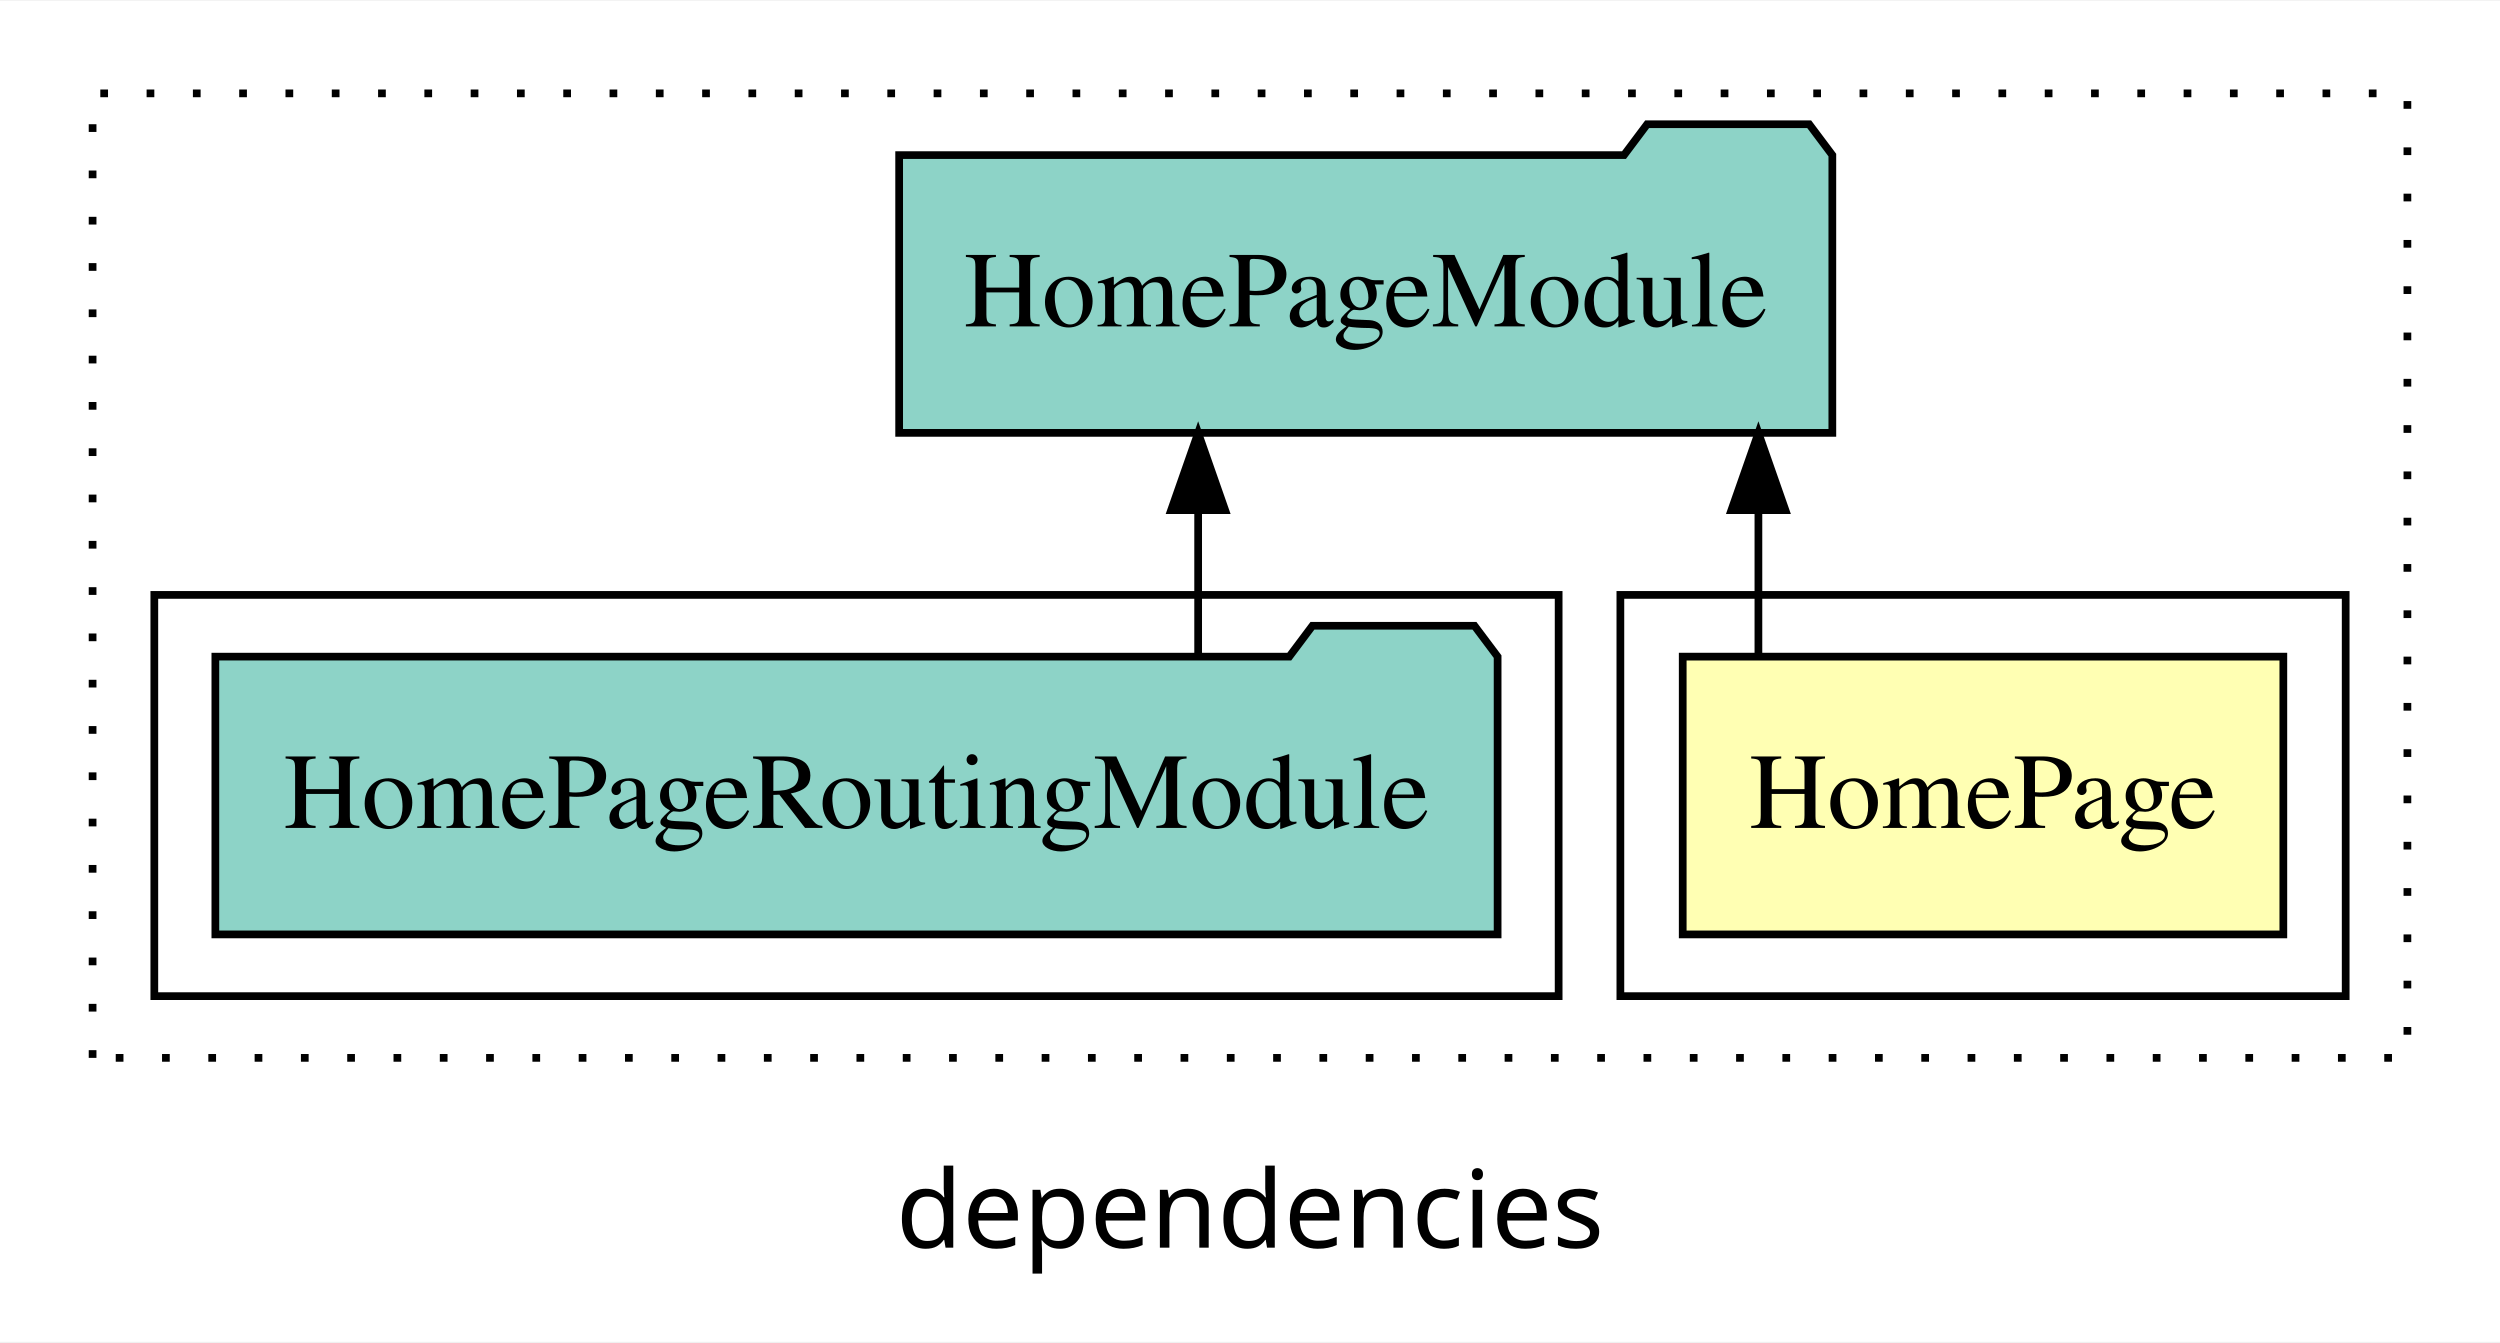
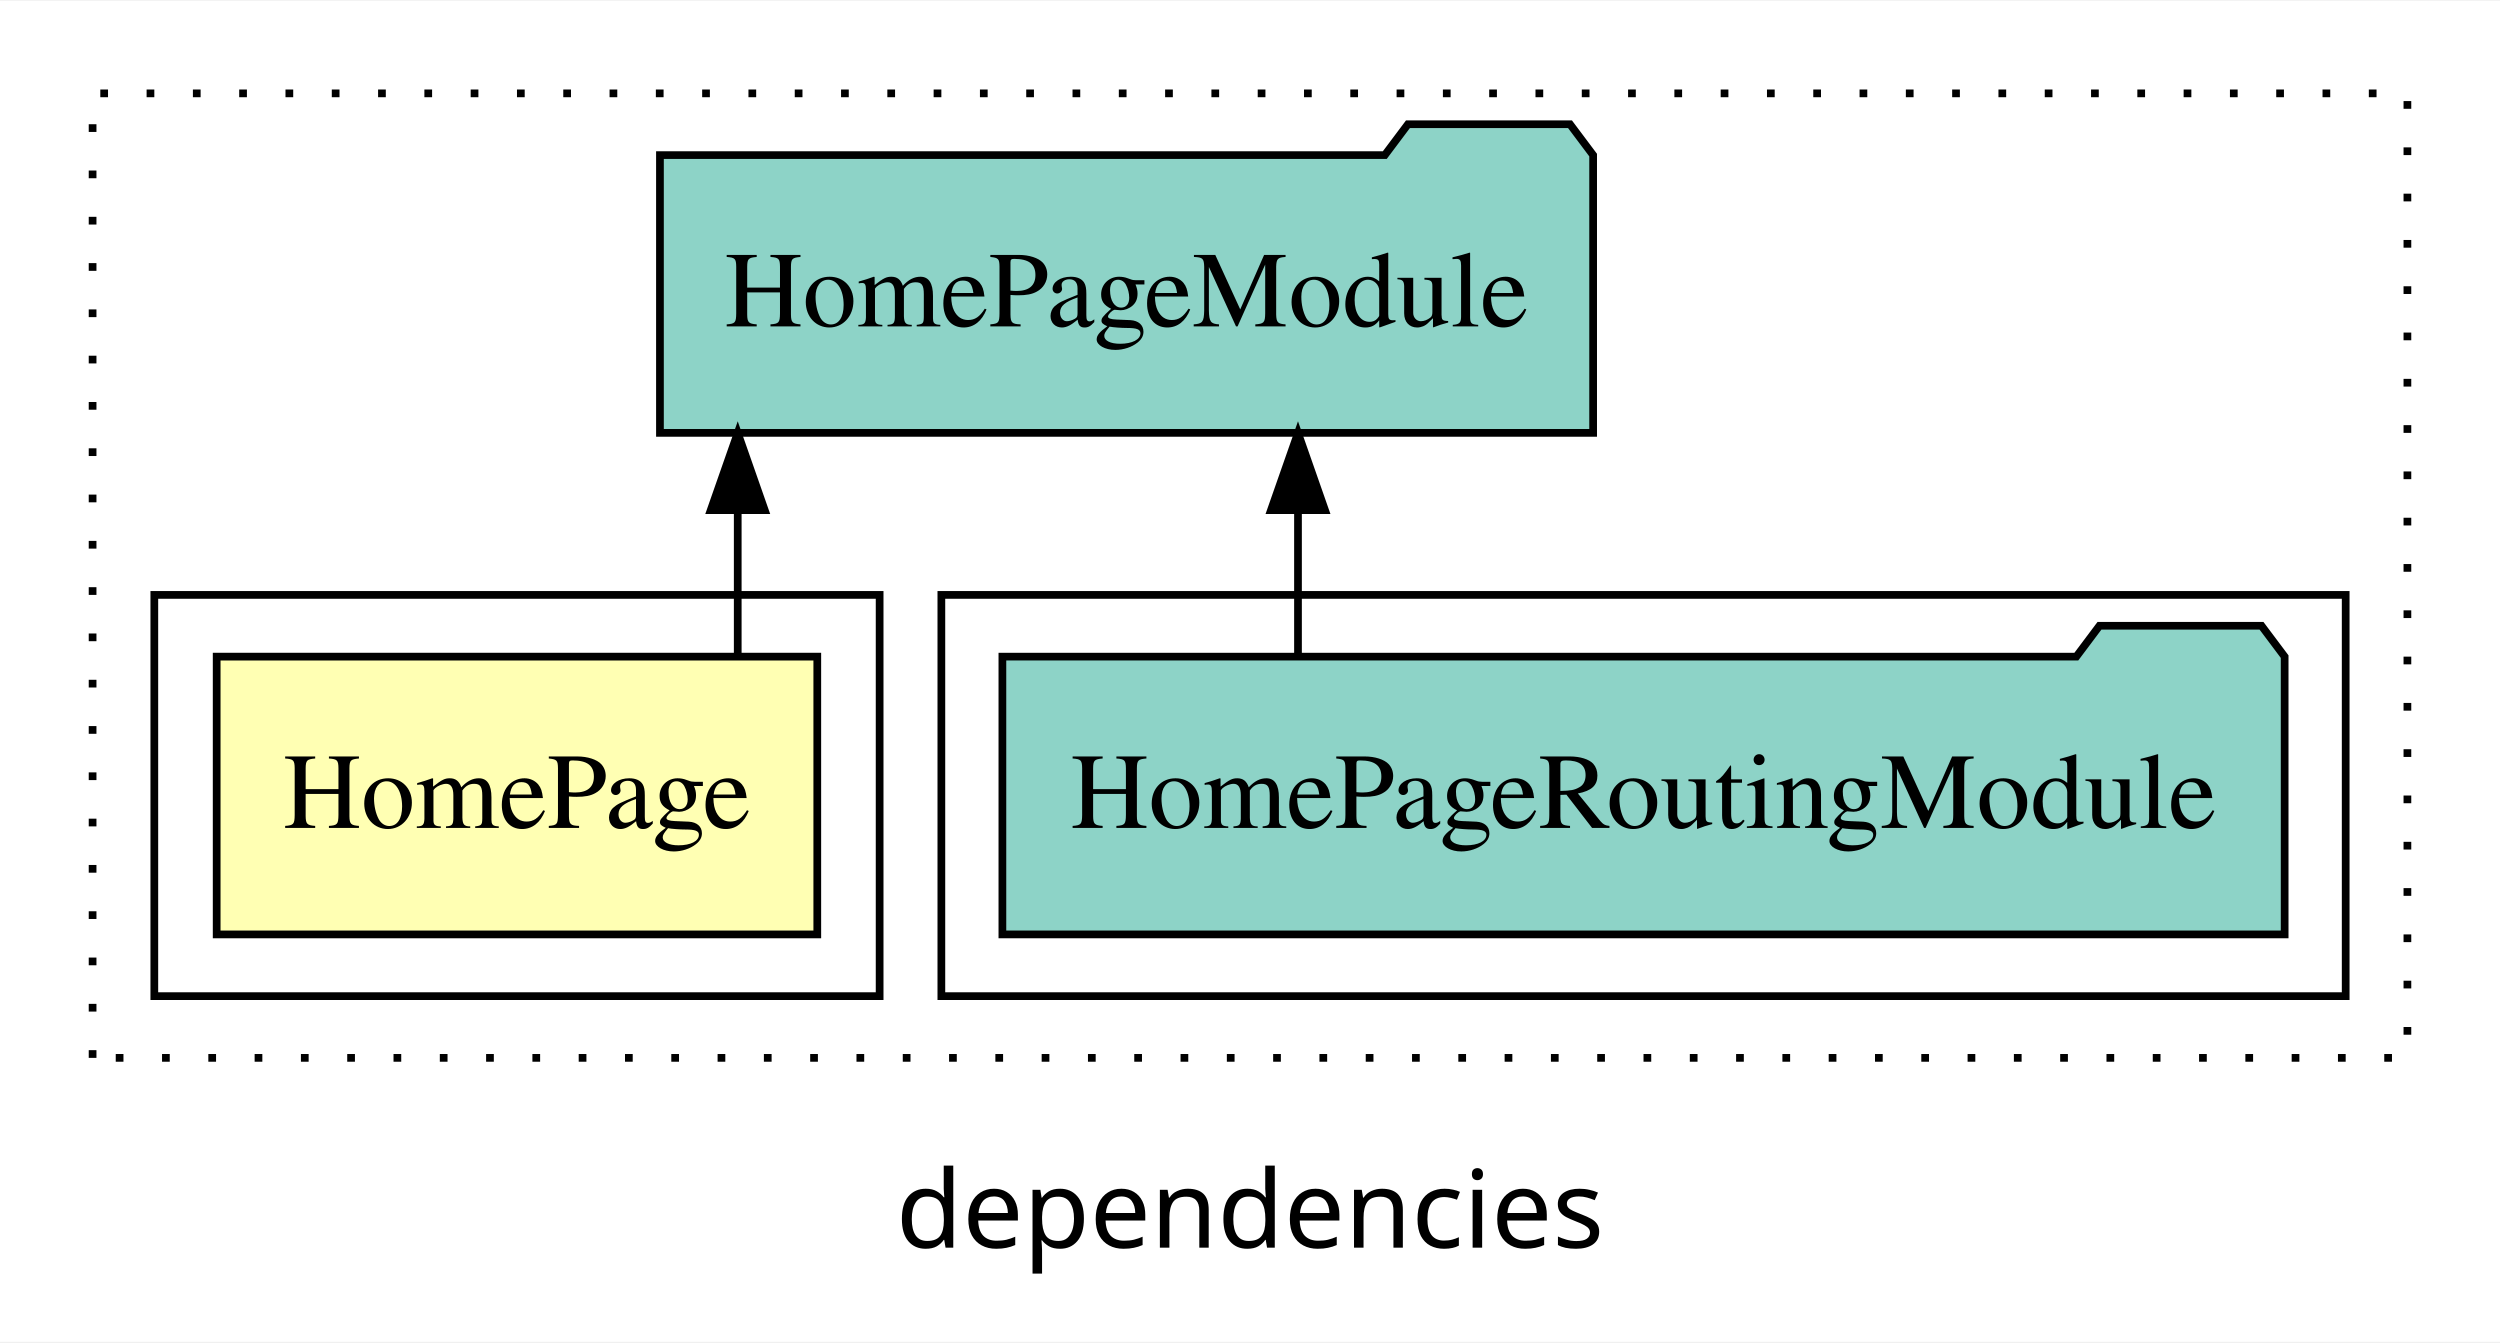
<svg xmlns="http://www.w3.org/2000/svg" width="324pt" height="174pt" viewBox="0.00 0.00 324.00 173.80">
  <g id="graph0" class="graph" transform="scale(1 1) rotate(0) translate(4 169.8)">
    <polygon fill="white" stroke="transparent" points="-4,4 -4,-169.8 320,-169.8 320,4 -4,4" />
    <text text-anchor="middle" x="158" y="-8.2" font-family="sans-serif" font-size="14.00">dependencies</text>
    <g id="clust1" class="cluster">
      <polygon fill="none" stroke="black" stroke-dasharray="1,5" points="8,-32.8 8,-157.8 308,-157.8 308,-32.8 8,-32.8" />
    </g>
+     <g id="clust4" class="cluster">
+       <polygon fill="none" stroke="black" points="118,-40.8 118,-92.8 300,-92.8 300,-40.8 118,-40.8" />
+     </g>
    <g id="clust2" class="cluster">
-       <polygon fill="none" stroke="black" points="206,-40.8 206,-92.8 300,-92.8 300,-40.8 206,-40.8" />
-     </g>
-     <g id="clust4" class="cluster">
-       <polygon fill="none" stroke="black" points="16,-40.8 16,-92.8 198,-92.8 198,-40.8 16,-40.8" />
+       <polygon fill="none" stroke="black" points="16,-40.8 16,-92.8 110,-92.8 110,-40.8 16,-40.8" />
    </g>
    <g id="node1" class="node">
-       <polygon fill="#ffffb3" stroke="black" points="291.92,-84.8 214.08,-84.8 214.08,-48.8 291.92,-48.8 291.92,-84.8" />
-       <text text-anchor="middle" x="253" y="-62.6" font-family="Times,serif" font-size="14.00">HomePage</text>
+       <polygon fill="#ffffb3" stroke="black" points="101.92,-84.8 24.08,-84.8 24.08,-48.8 101.92,-48.8 101.92,-84.8" />
+       <text text-anchor="middle" x="63" y="-62.6" font-family="Times,serif" font-size="14.00">HomePage</text>
    </g>
    <g id="node2" class="node">
-       <polygon fill="#8dd3c7" stroke="black" points="233.47,-149.8 230.47,-153.8 209.47,-153.8 206.47,-149.8 112.53,-149.8 112.53,-113.8 233.47,-113.8 233.47,-149.8" />
-       <text text-anchor="middle" x="173" y="-127.6" font-family="Times,serif" font-size="14.00">HomePageModule</text>
+       <polygon fill="#8dd3c7" stroke="black" points="202.47,-149.8 199.47,-153.8 178.47,-153.8 175.47,-149.8 81.53,-149.8 81.53,-113.8 202.47,-113.8 202.47,-149.8" />
+       <text text-anchor="middle" x="142" y="-127.6" font-family="Times,serif" font-size="14.00">HomePageModule</text>
    </g>
    <g id="edge1" class="edge">
-       <path fill="none" stroke="black" d="M223.89,-84.91C223.89,-84.91 223.89,-103.79 223.89,-103.79" />
-       <polygon fill="black" stroke="black" points="220.39,-103.79 223.89,-113.79 227.39,-103.79 220.39,-103.79" />
+       <path fill="none" stroke="black" d="M91.61,-84.91C91.61,-84.91 91.61,-103.79 91.61,-103.79" />
+       <polygon fill="black" stroke="black" points="88.11,-103.79 91.61,-113.79 95.11,-103.79 88.11,-103.79" />
    </g>
    <g id="node3" class="node">
-       <polygon fill="#8dd3c7" stroke="black" points="190.09,-84.8 187.09,-88.8 166.09,-88.8 163.09,-84.8 23.91,-84.8 23.91,-48.8 190.09,-48.8 190.09,-84.8" />
-       <text text-anchor="middle" x="107" y="-62.6" font-family="Times,serif" font-size="14.00">HomePageRoutingModule</text>
+       <polygon fill="#8dd3c7" stroke="black" points="292.09,-84.8 289.09,-88.8 268.09,-88.8 265.09,-84.8 125.91,-84.8 125.91,-48.8 292.09,-48.8 292.09,-84.8" />
+       <text text-anchor="middle" x="209" y="-62.6" font-family="Times,serif" font-size="14.00">HomePageRoutingModule</text>
    </g>
    <g id="edge2" class="edge">
-       <path fill="none" stroke="black" d="M151.28,-84.91C151.28,-84.91 151.28,-103.79 151.28,-103.79" />
-       <polygon fill="black" stroke="black" points="147.78,-103.79 151.28,-113.79 154.78,-103.79 147.78,-103.79" />
+       <path fill="none" stroke="black" d="M164.22,-84.91C164.22,-84.91 164.22,-103.79 164.22,-103.79" />
+       <polygon fill="black" stroke="black" points="160.72,-103.79 164.22,-113.79 167.72,-103.79 160.72,-103.79" />
    </g>
  </g>
</svg>
